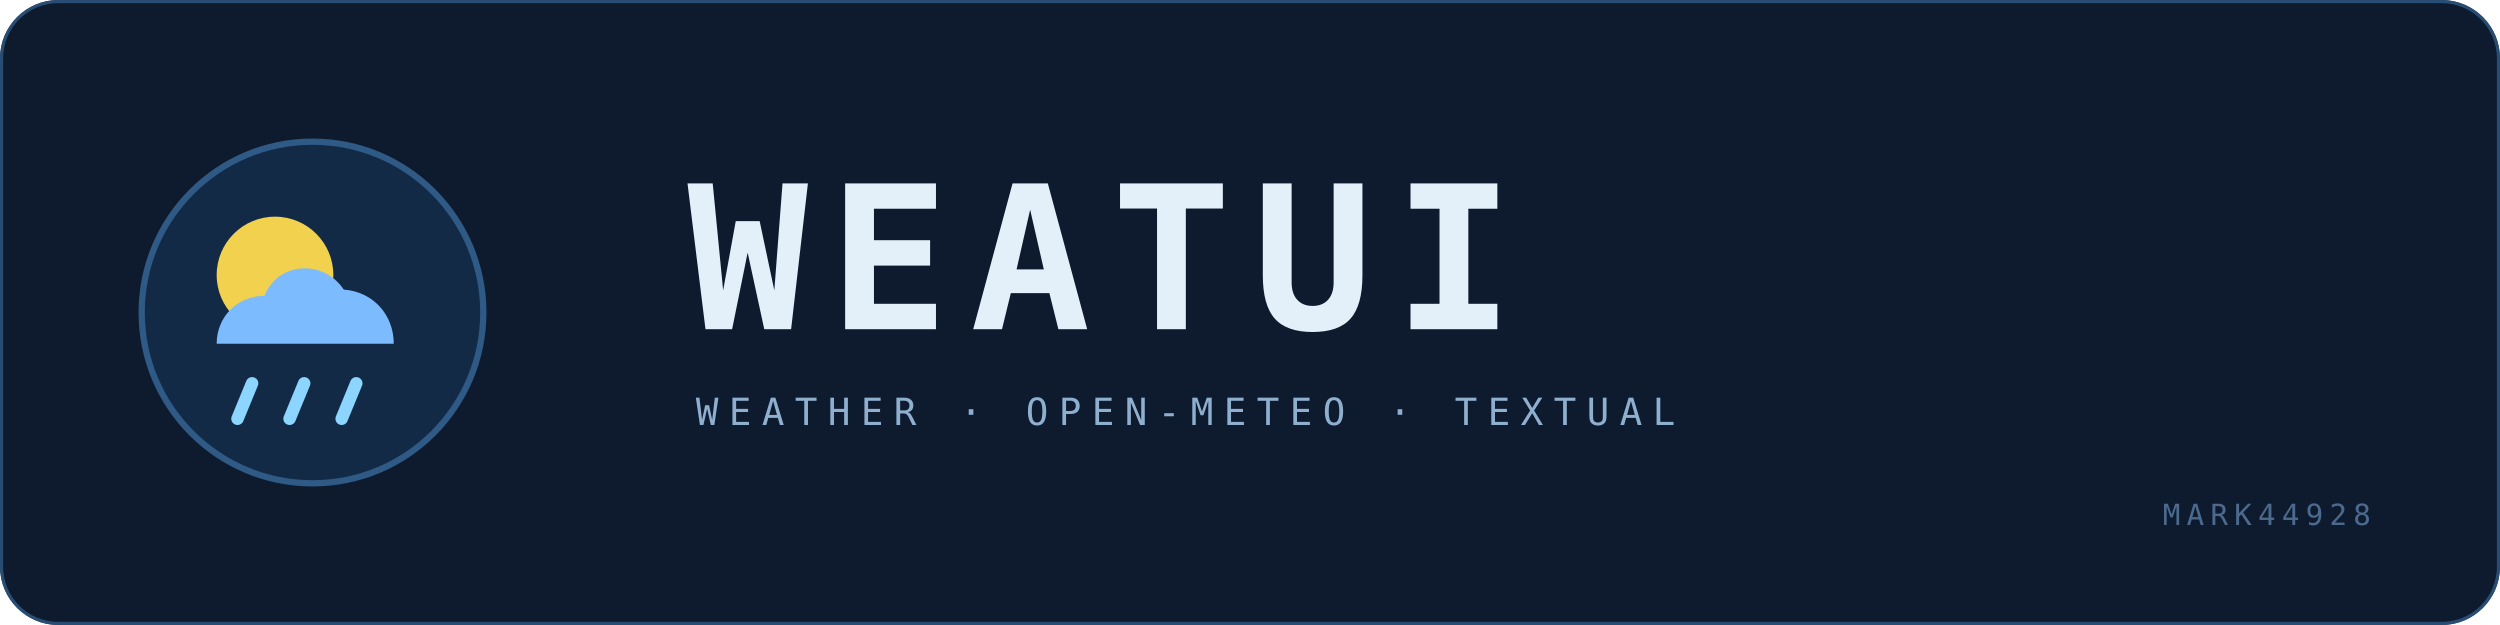
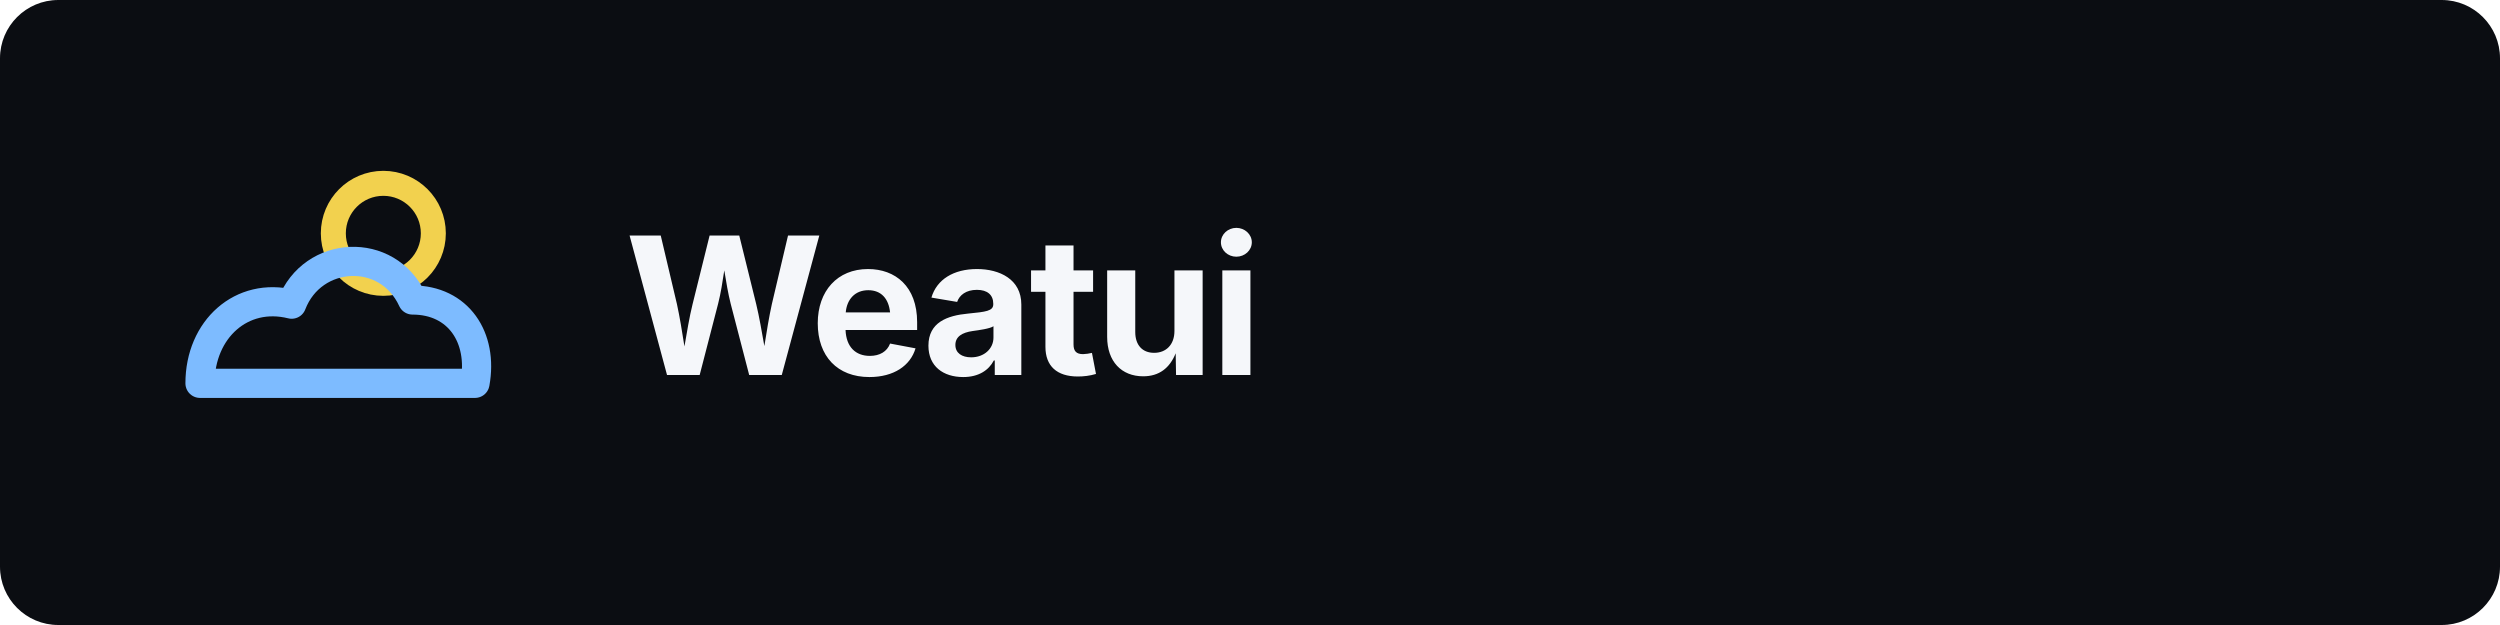
<svg xmlns="http://www.w3.org/2000/svg" viewBox="0 0 1200 300" role="img" aria-labelledby="t d">
-   <rect width="1200" height="300" rx="28" fill="#0E1B2E" />
-   <rect x=".75" y=".75" width="1198.5" height="298.5" rx="27.25" fill="none" stroke="#2F5A86" stroke-opacity=".8" stroke-width="1.5" />
-   <circle cx="150" cy="150" r="82" fill="#122A46" stroke="#2F5A86" stroke-width="3" />
-   <circle cx="132" cy="132" r="28" fill="#F2D14E" />
-   <path d="M104 165c0-13 10-23 23-23 6-16 28-18 38-3 14 1 24 12 24 26z" fill="#7DBBFF" />
-   <path d="M121 184l-7 17M146 184l-7 17M171 184l-7 17" stroke="#8BD5FF" stroke-width="6" stroke-linecap="round" />
-   <text x="330" y="158" font-family="ui-monospace,SFMono-Regular,Menlo,Consolas,monospace" font-size="96" font-weight="700" letter-spacing="10" fill="#E3EFF9">WEATUI</text>
-   <text x="334" y="204" font-family="ui-monospace,SFMono-Regular,Menlo,Consolas,monospace" font-size="18" letter-spacing="5" fill="#8FAFCF">WEATHER · OPEN-METEO · TEXTUAL</text>
-   <text x="1138" y="252" text-anchor="end" font-family="ui-monospace,monospace" font-size="14" letter-spacing="3" fill="#4B6A8D">MARK44928</text>
+   <rect width="1200" height="300" rx="28" fill="#0B0D12" />
+   <circle cx="184" cy="112" r="24" fill="none" stroke="#F2D14E" stroke-width="12" />
+   <path d="M96 184 C96 158 116 140 140 146 C150 120 186 118 198 144 C220 144 232 162 228 184 Z" fill="none" stroke="#7DBBFF" stroke-width="14" stroke-linejoin="round" />
+   <text x="300" y="180" font-family="ui-sans-serif,system-ui,-apple-system,Segoe UI,sans-serif" font-size="92" font-weight="650" letter-spacing="-2" fill="#F5F7FA">Weatui</text>
</svg>
